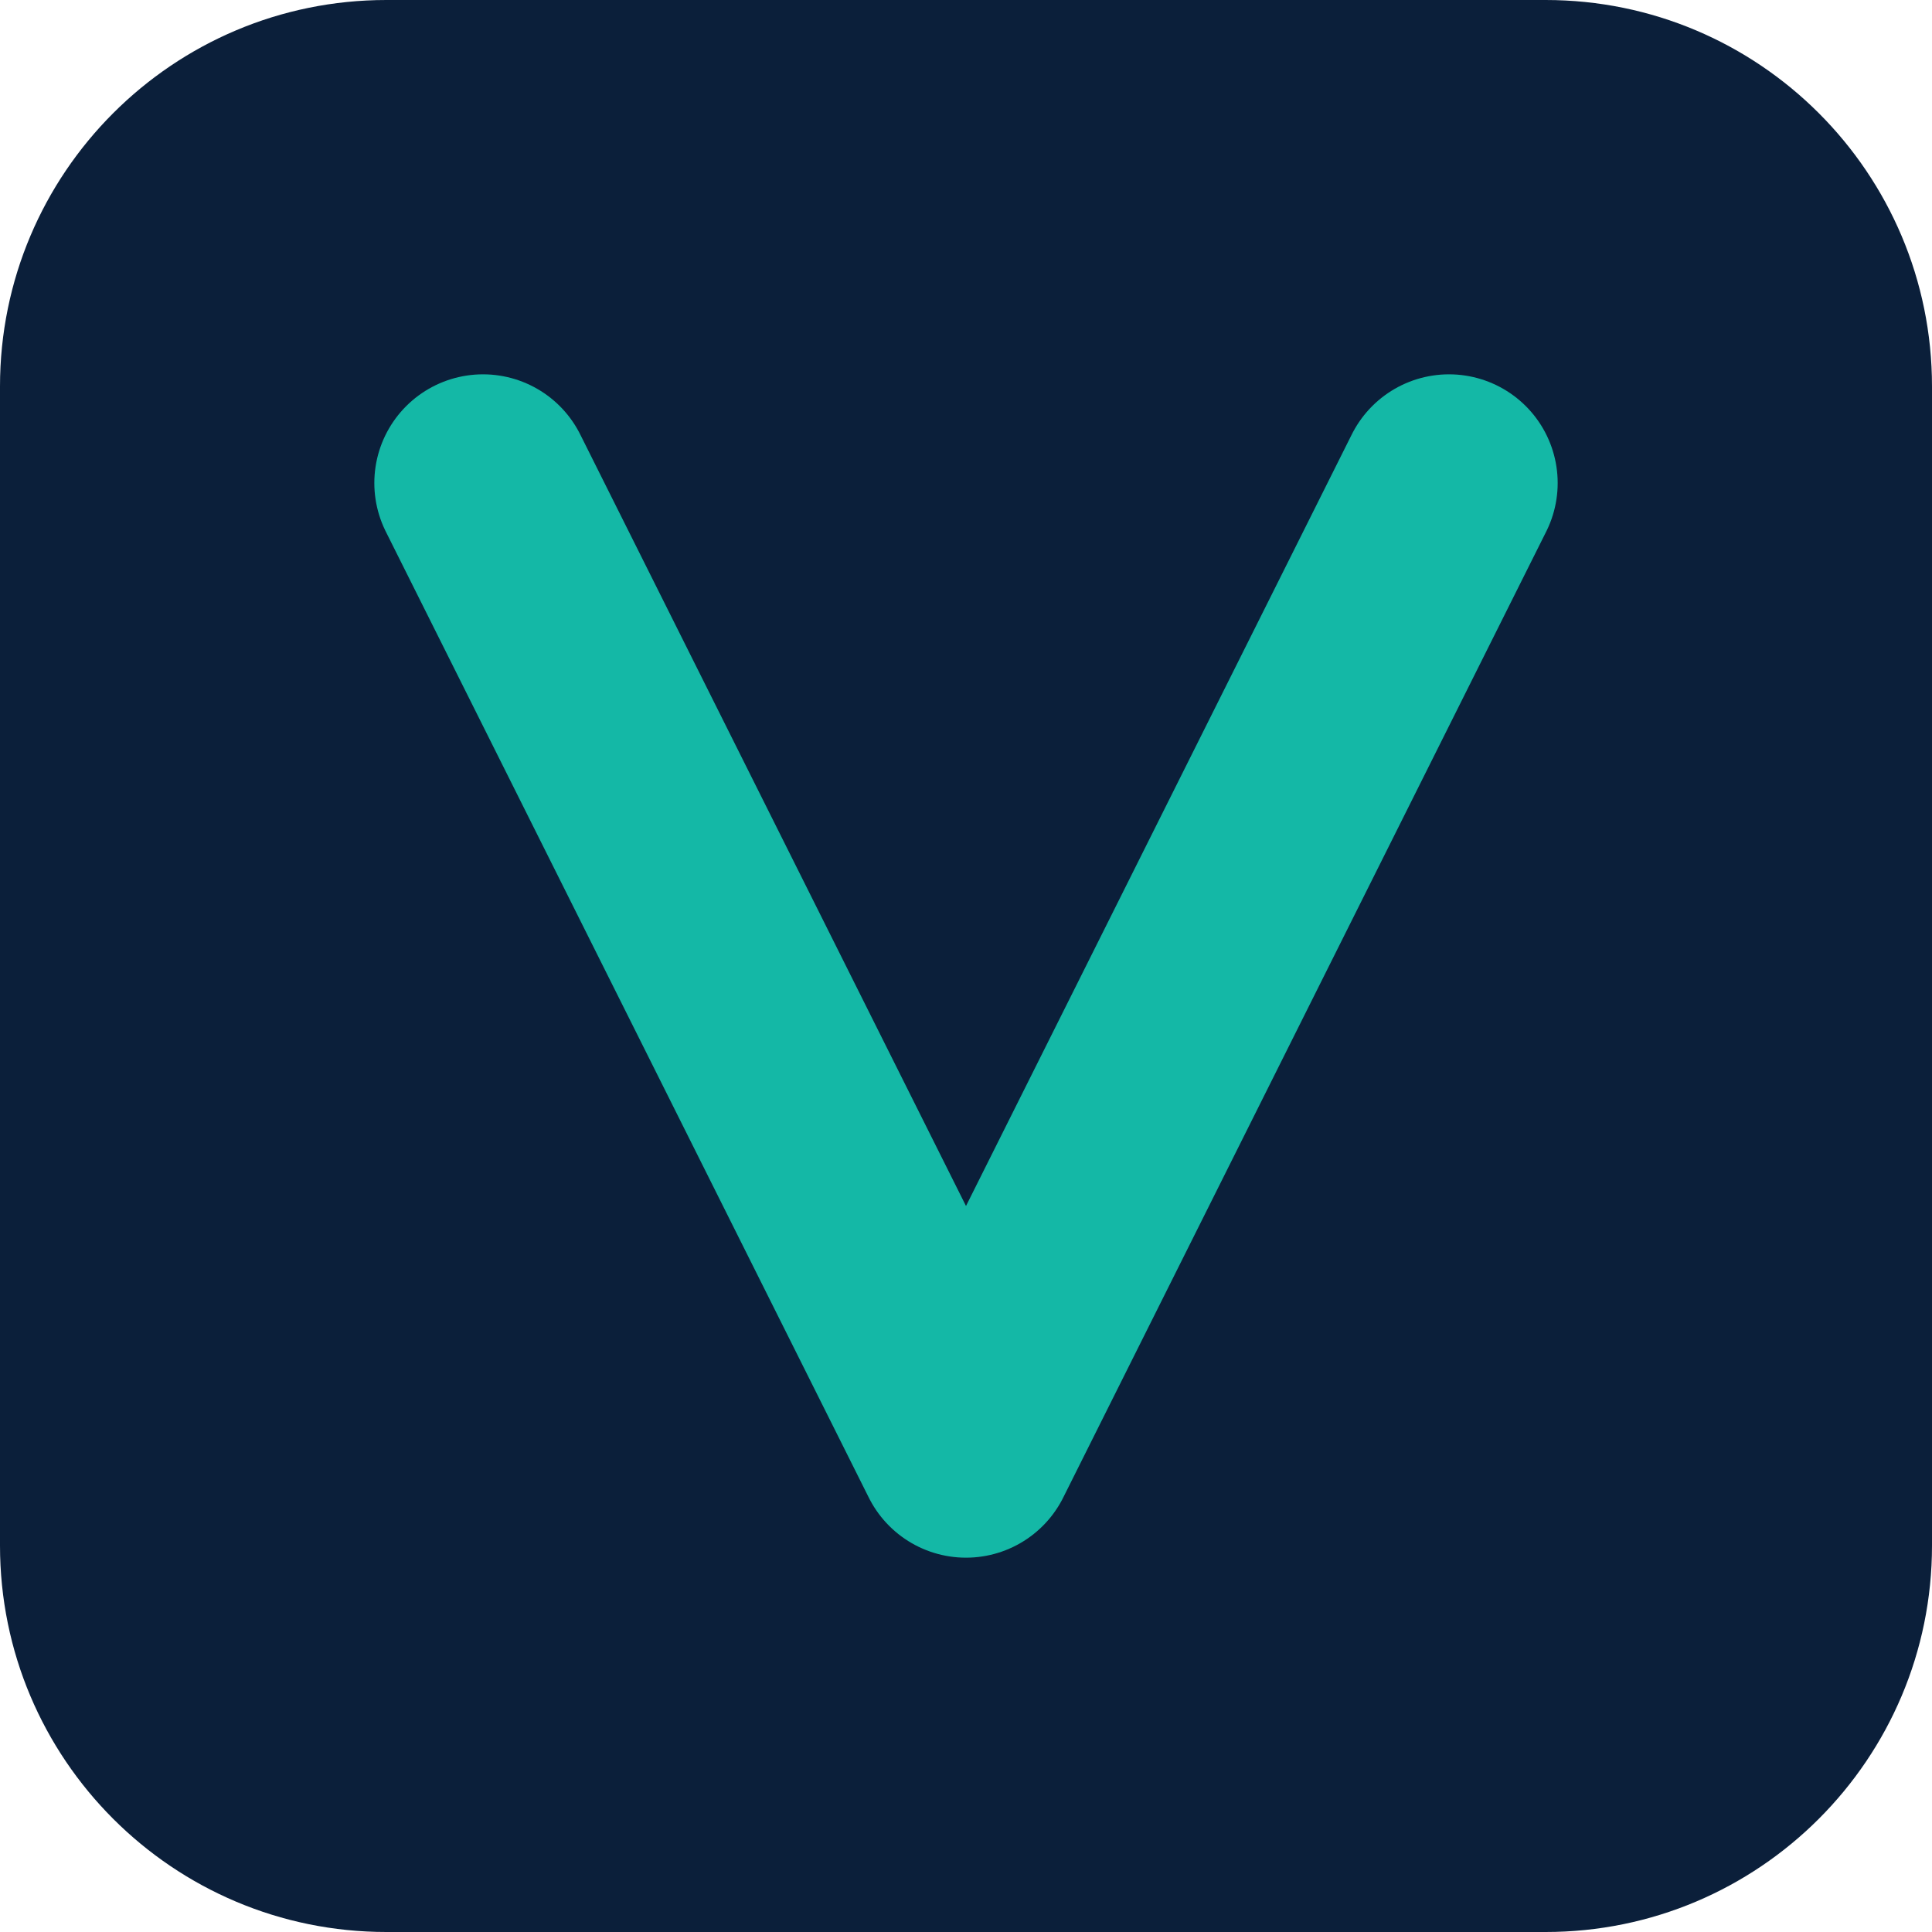
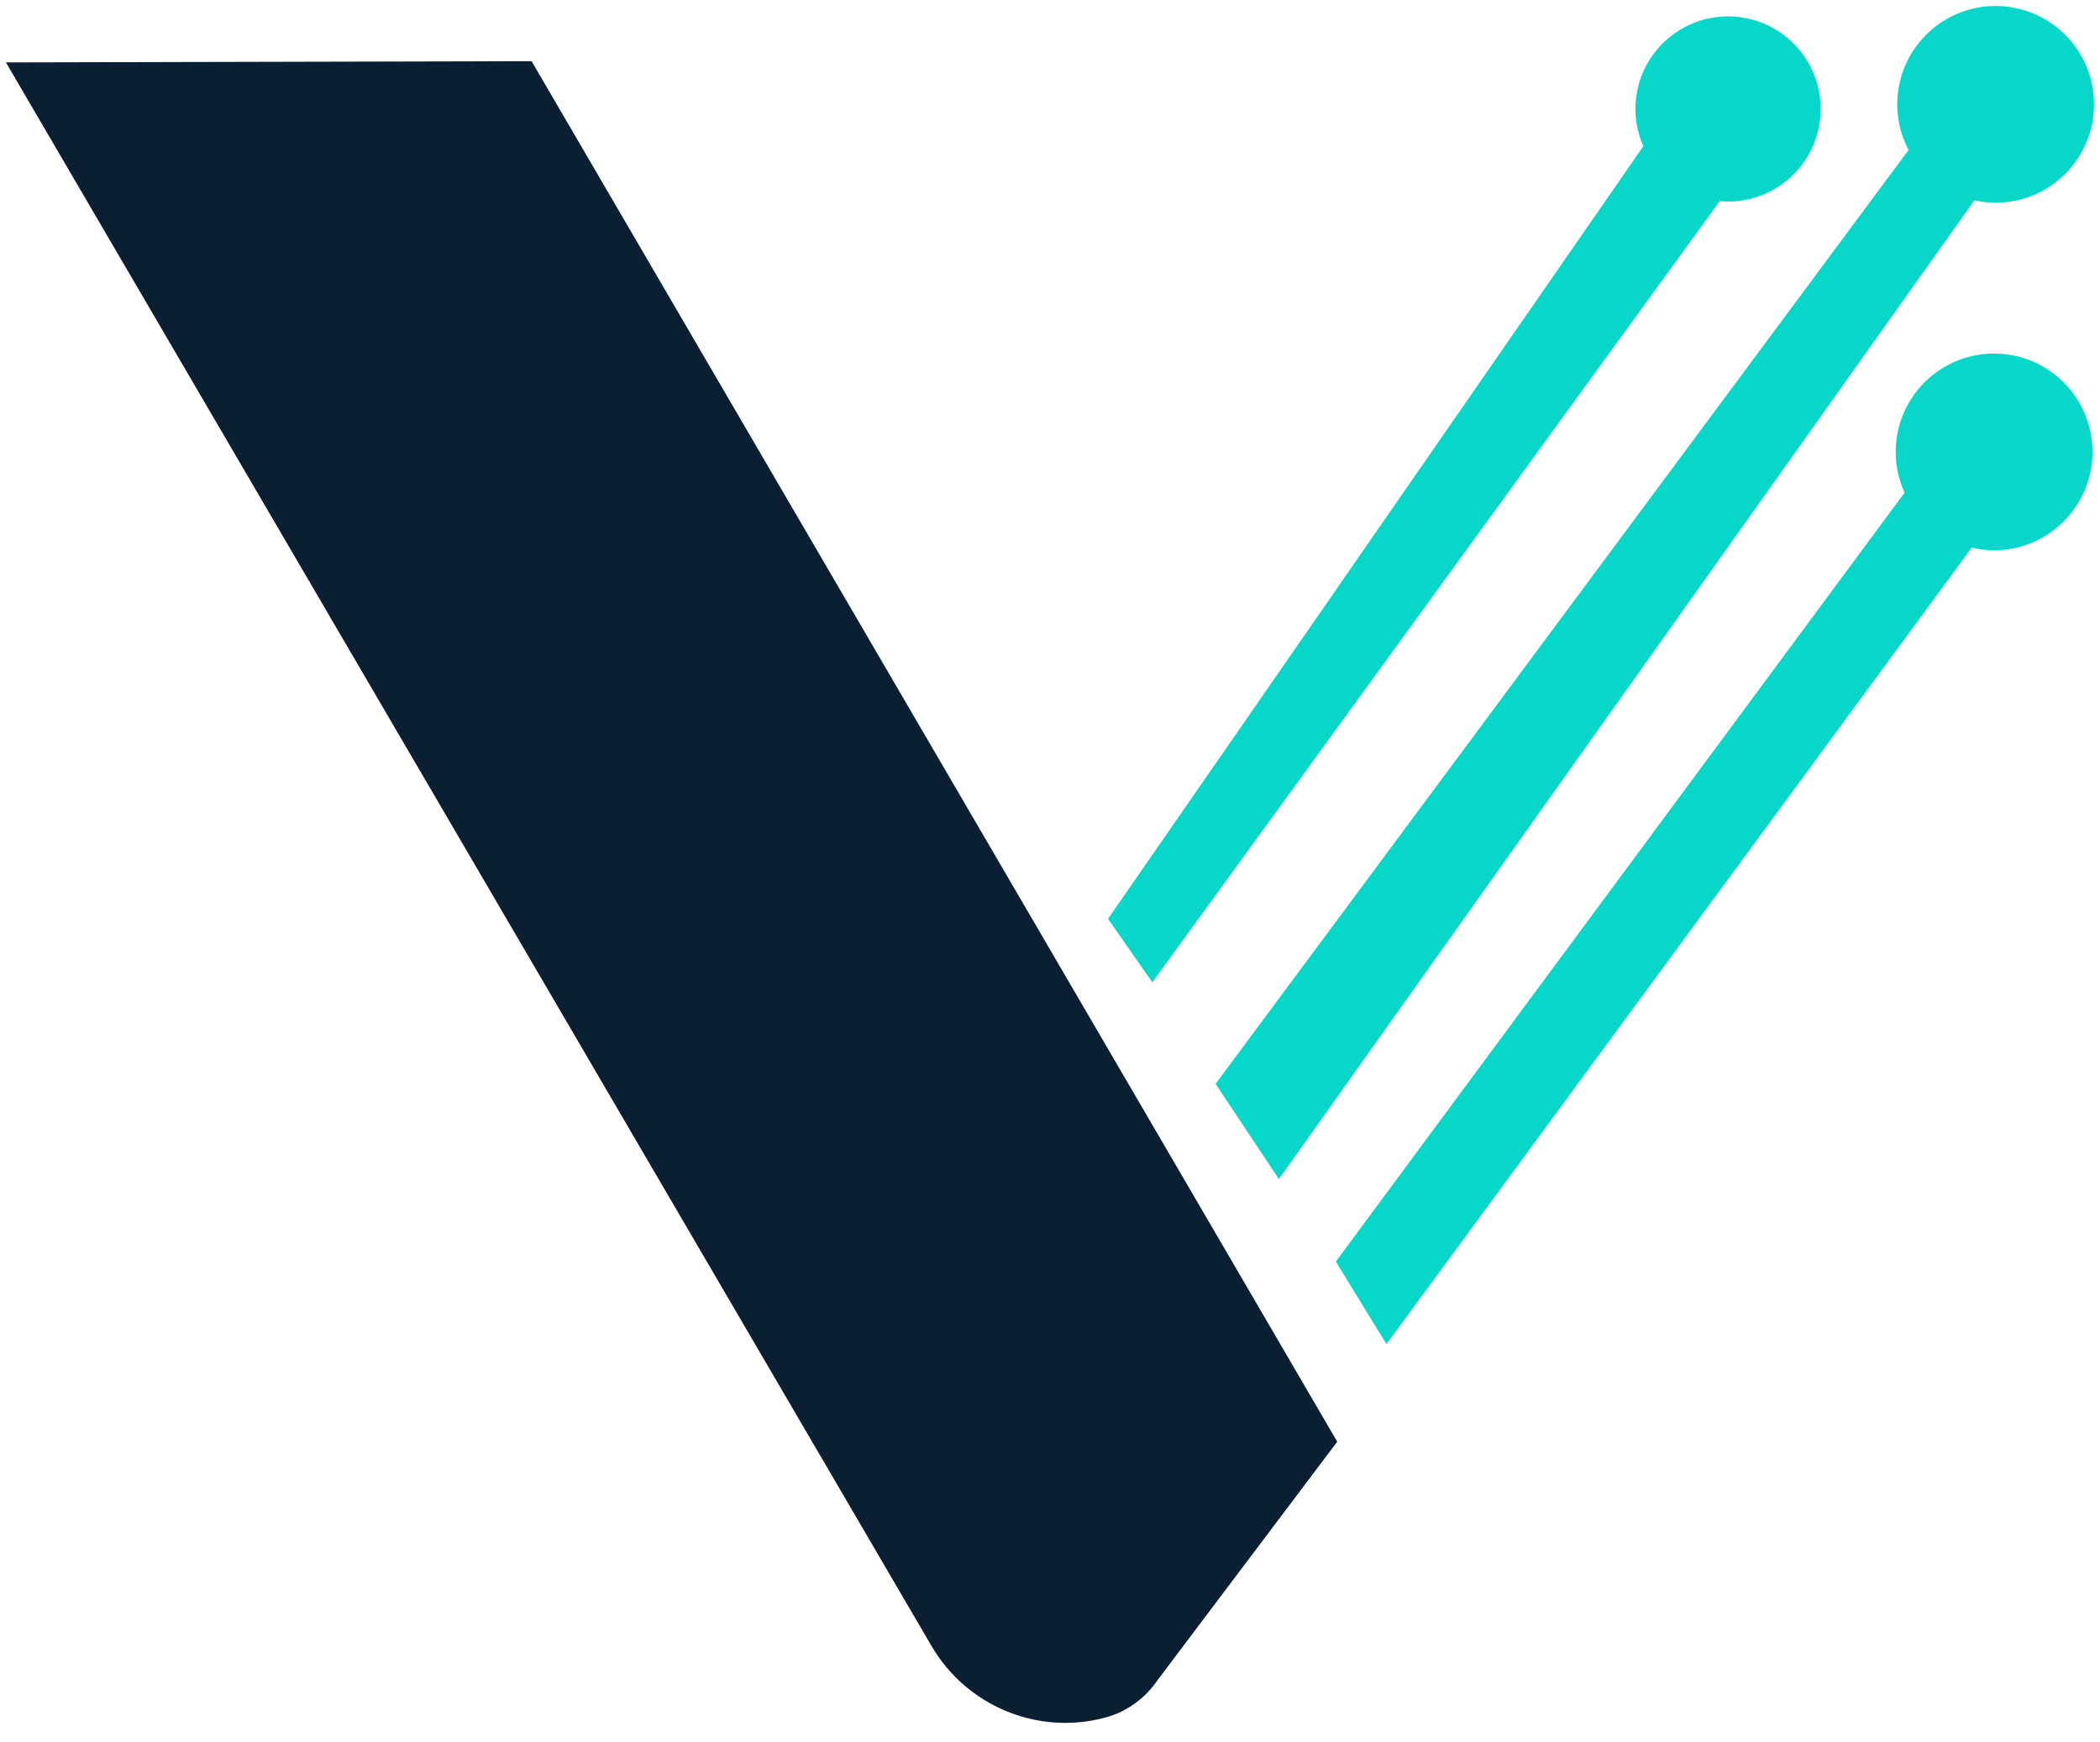
- <svg xmlns="http://www.w3.org/2000/svg" viewBox="0 0 40 40">
-   <rect width="40" height="40" rx="8" fill="#0b1f3a" />
-   <path d="M10 10 L20 30 L30 10" fill="none" stroke="#14b8a6" stroke-width="4.5" stroke-linecap="round" stroke-linejoin="round" />
+ <svg xmlns="http://www.w3.org/2000/svg" role="img" aria-labelledby="t" version="1.1" viewBox="0 0 708.955 587.974">
+   <defs>
+     <clipPath id="clip_1">
+       <path transform="matrix(1,0,0,-1,-66.07272,589.8458)" d="M66.073 1.872H775.027V589.846H66.073Z" clip-rule="evenodd" />
+     </clipPath>
+     <clipPath id="clip_2">
+       <path transform="matrix(1,0,0,-1,-66.07272,589.8458)" d="M0 595.276H841.89V0H0Z" />
+     </clipPath>
+   </defs>
+   <g clip-path="url(#clip_1)">
+     <g>
+       <g clip-path="url(#clip_2)">
+         <path transform="matrix(1,0,0,-1,673.2421,119.3766)" d="M0 0C-18.34 .027-33.23-14.819-33.257-33.159-33.264-38.082-32.171-42.741-30.254-46.946L-222.266-306.569-205.179-334.427-7.602-65.52C-5.188-66.083-2.683-66.411-.098-66.415 18.242-66.442 33.131-51.597 33.159-33.257 33.186-14.917 18.34-.027 0 0" fill="#06d7c9" />
+         <path transform="matrix(1,0,0,-1,673.7687,2.026978)" d="M0 0C-18.34 .027-33.23-14.819-33.257-33.159-33.265-38.747-31.878-44.006-29.446-48.631L-263.383-363.911-242.02-396.057-7.246-65.613C-4.942-66.122-2.555-66.412-.098-66.415 18.242-66.442 33.131-51.597 33.159-33.257 33.186-14.917 18.34-.027 0 0" fill="#06d7c9" />
+         <path transform="matrix(1,0,0,-1,583.4268,5.535156)" d="M0 0C-17.263 .025-31.279-13.949-31.304-31.212-31.311-35.709-30.35-39.975-28.646-43.841L-209.359-304.684-194.403-326.116-2.899-62.42-2.961-62.368C-2.015-62.455-1.061-62.515-.092-62.517 17.171-62.542 31.187-48.568 31.212-31.304 31.238-14.041 17.263-.026 0 0" fill="#06d7c9" />
+         <path transform="matrix(1,0,0,-1,451.447,486.7591)" d="M0 0-60.629-80.469C-64.817-86.628-71.038-91.183-78.23-93.118-78.337-93.147-78.446-93.176-78.555-93.205-101.242-99.215-125.152-89.202-136.994-68.939L-449.447 465.689-271.98 466.103Z" fill="#0b1f33" />
+       </g>
+     </g>
+   </g>
</svg>
